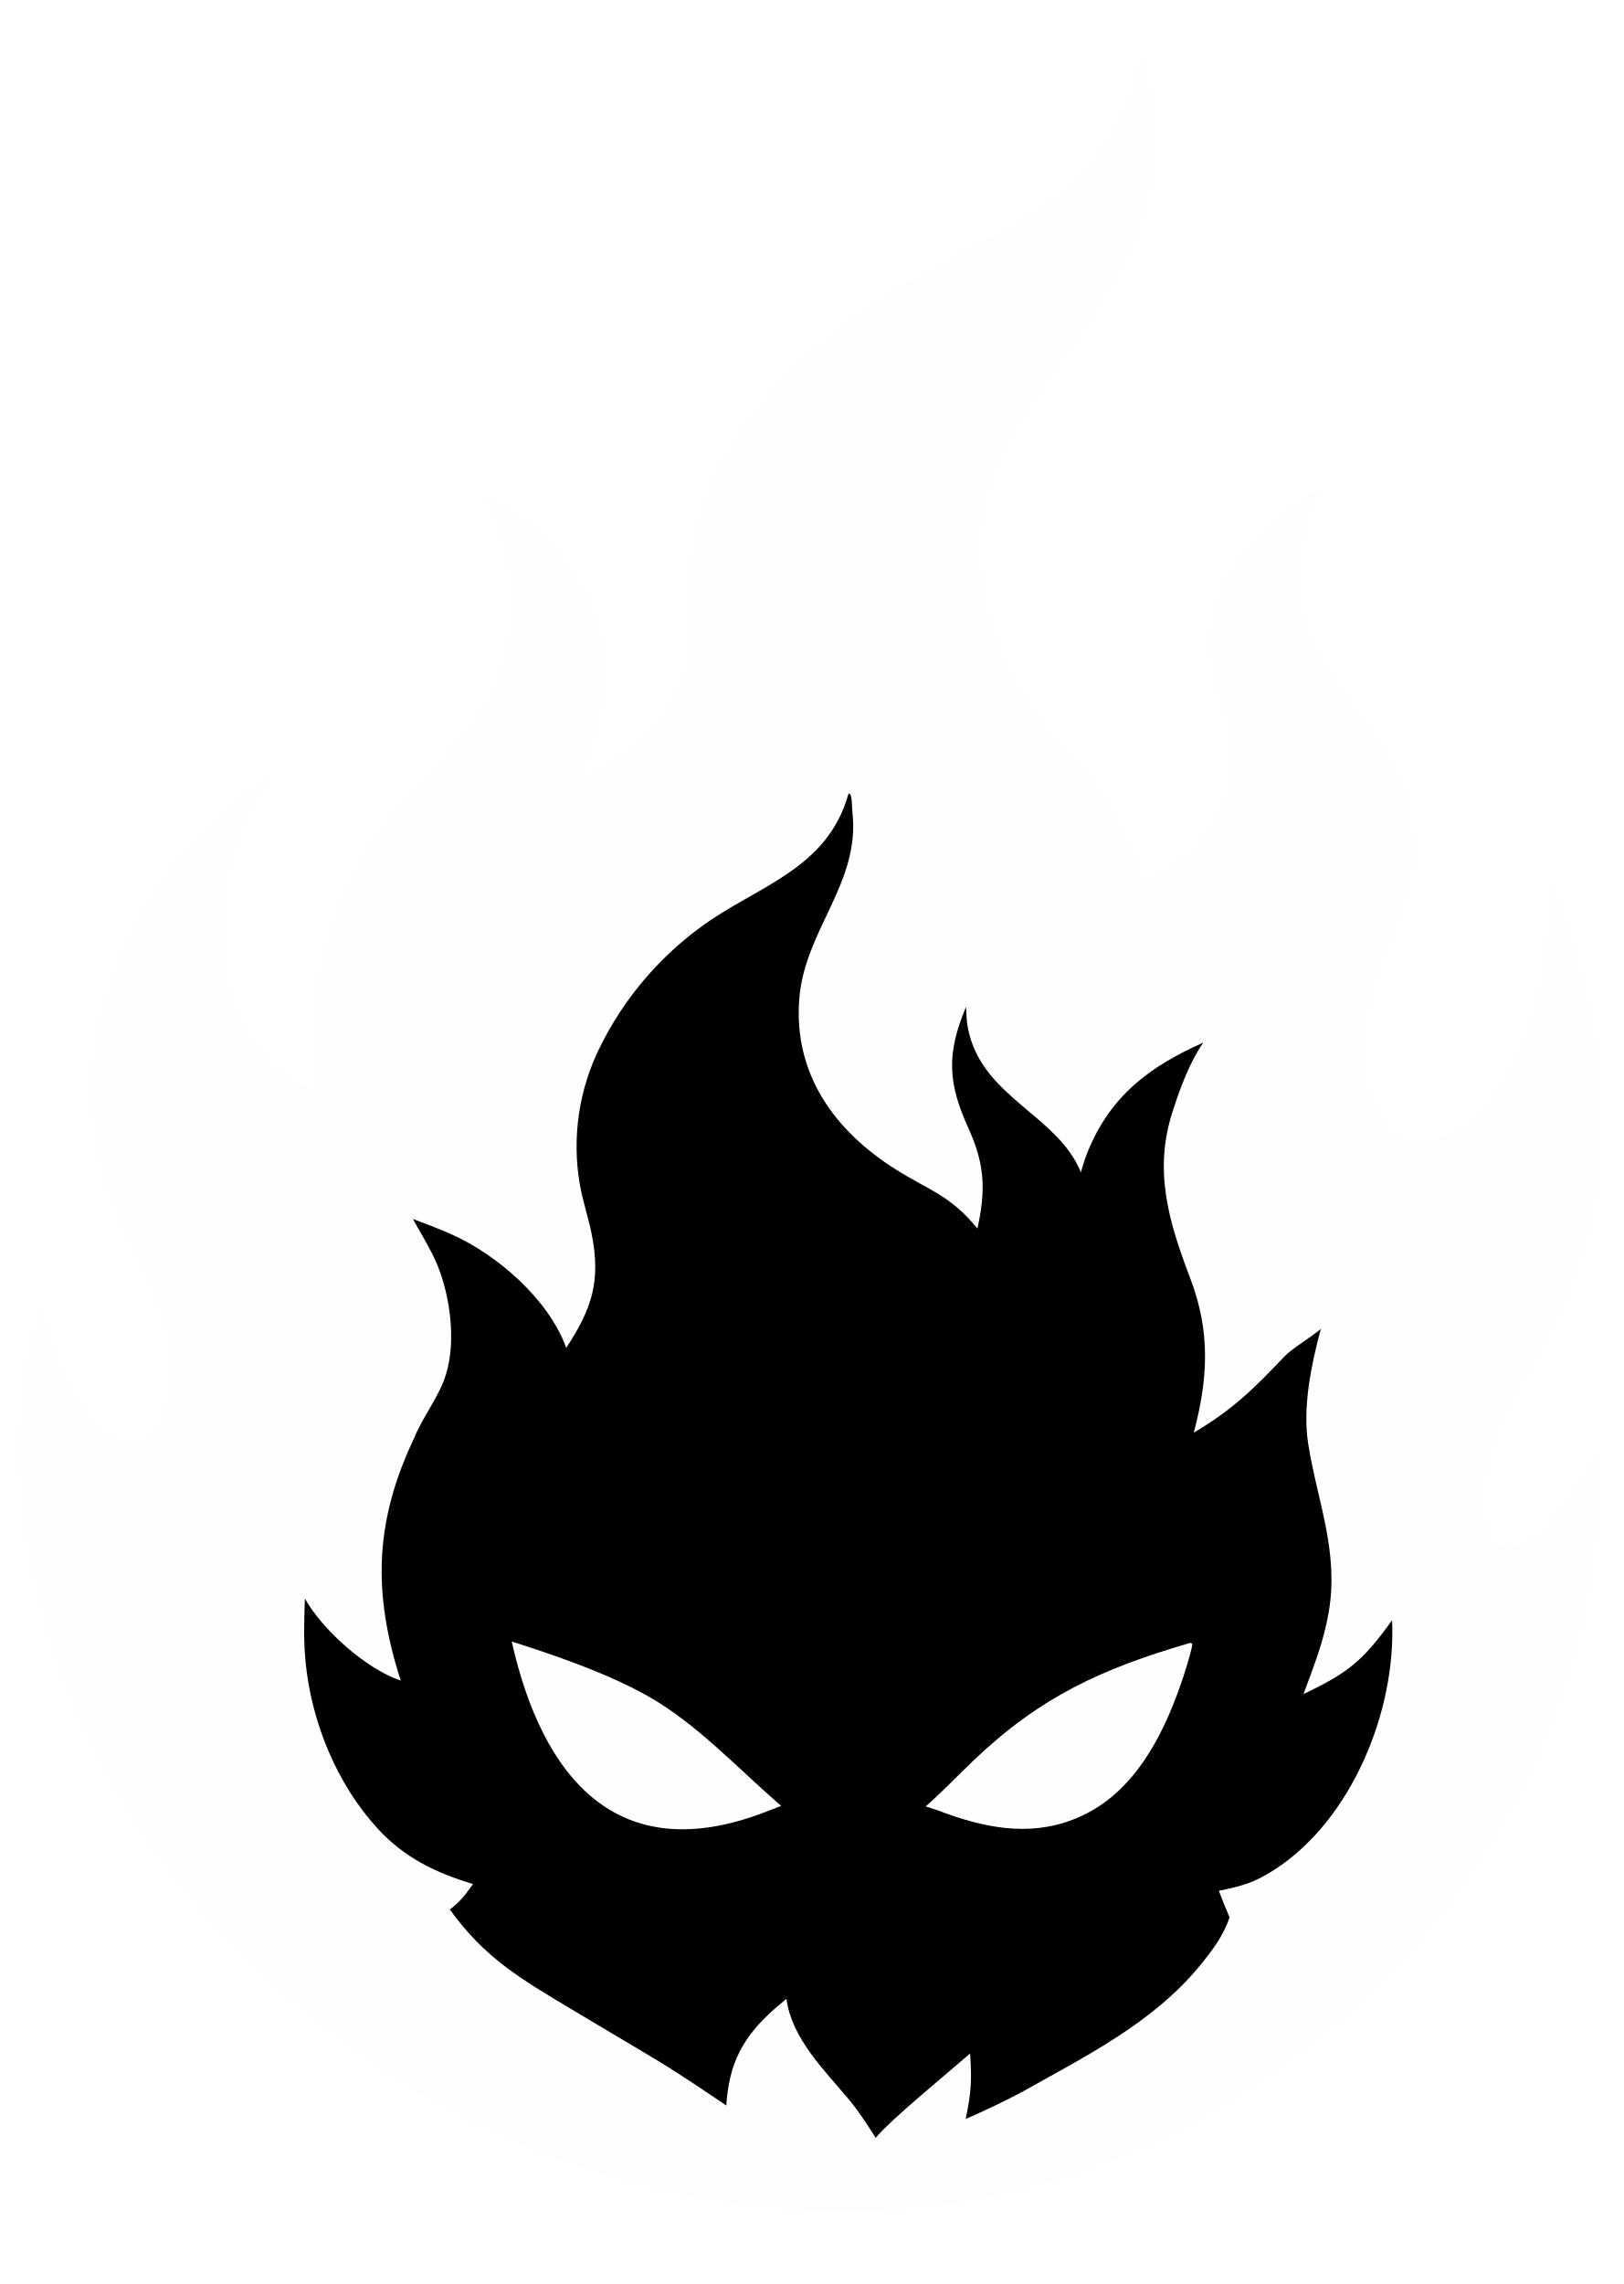
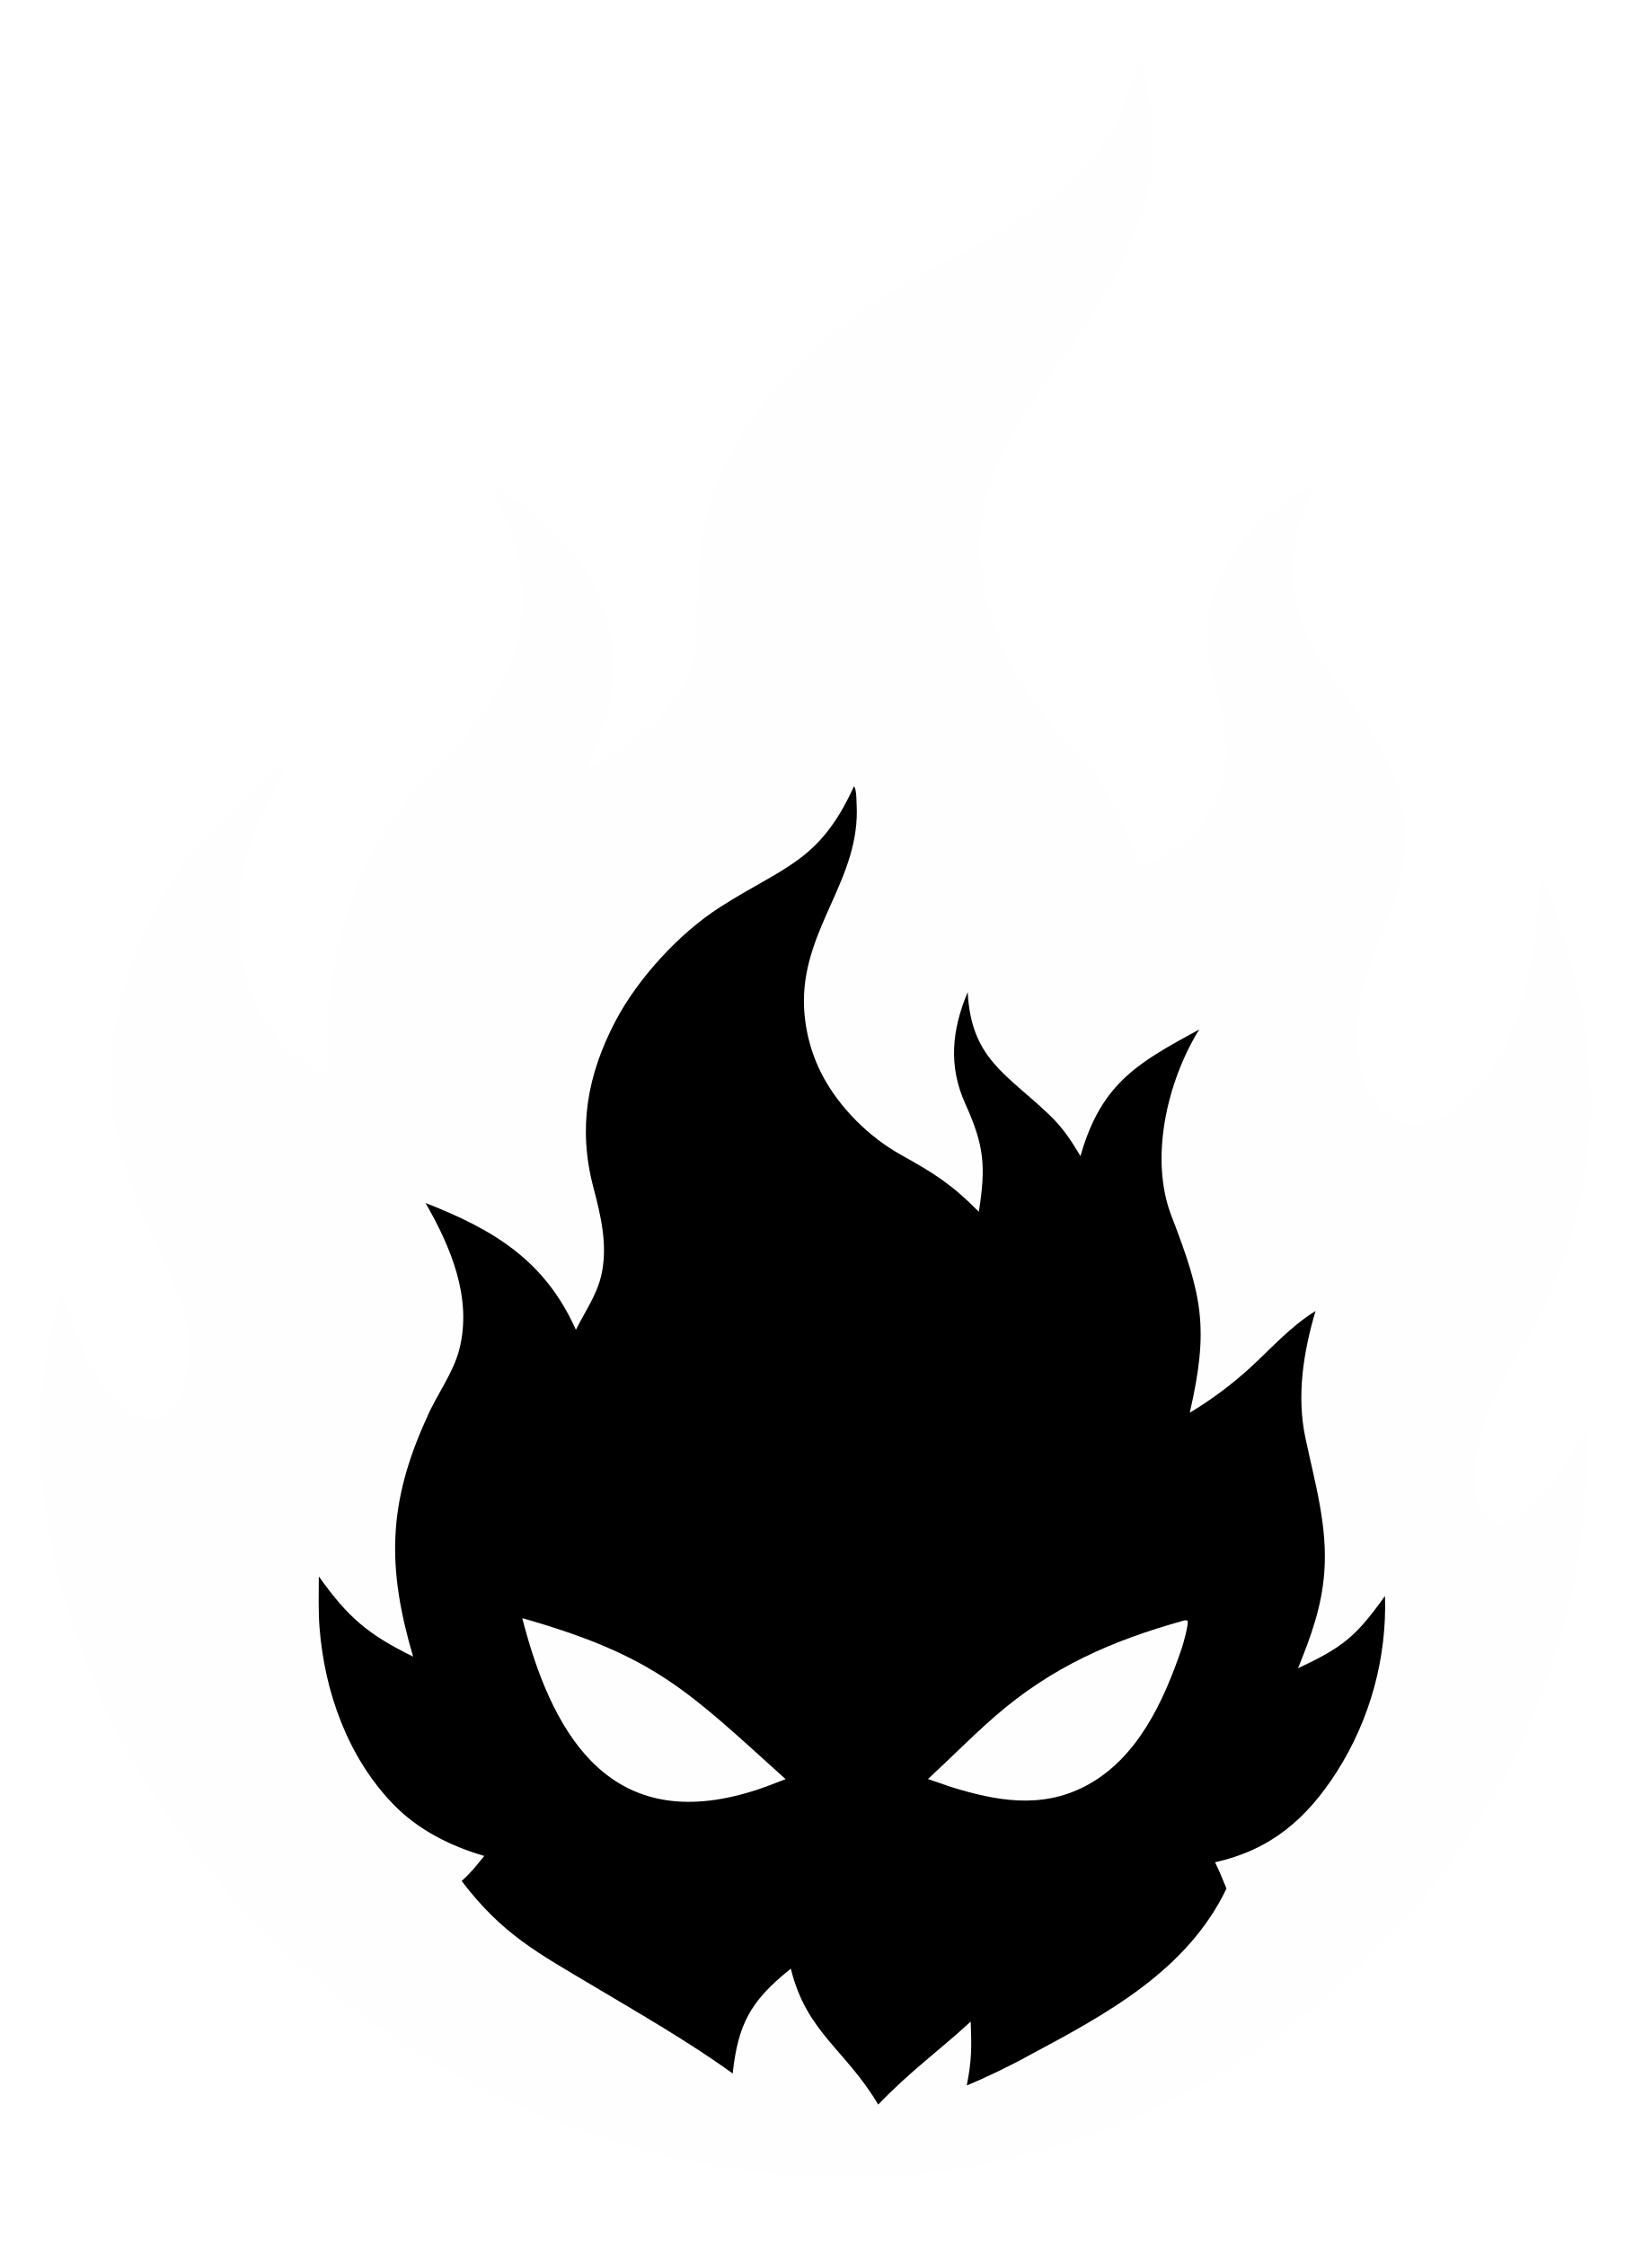
- <svg xmlns="http://www.w3.org/2000/svg" width="413" height="581" viewBox="0 0 413 581">
-   <clipPath id="cl_3">
-     <rect width="413" height="581" />
+ <svg xmlns="http://www.w3.org/2000/svg" width="403" height="548" viewBox="0 0 403 548">
+   <clipPath id="cl_5">
+     <rect x="0" y="-4.5776367e-05" width="403.467" height="547.599" />
  </clipPath>
-   <g clip-path="url(#cl_3)">
-     <path fill="#FEFEFE" transform="translate(-68 -83)" d="M358.411 96.484C359.709 97.613 360.76 108.017 361.111 110.364C366.26 144.815 341.049 167.592 325.193 194.617C309.072 222.094 319.31 253.111 340.287 274.567C350.081 284.585 354.531 293.537 358.483 306.784C363.944 303.92 365.986 303.384 370.823 299.088C383.2 288.234 383.129 274.322 378.201 259.849C370.179 236.285 385.291 216.566 405.128 206.623C400.787 213.808 399.098 218.782 398.469 227.201C396.262 256.743 425.244 264.905 427.307 294.761C429.535 314.833 416.34 326.555 415.038 346.386C413.75 366.008 425.074 383.205 443.586 366.213C458.681 352.357 462.178 325.981 462.72 306.336C463.602 310.04 465.609 314.654 466.835 318.388C477.266 350.177 479.259 384.099 465.699 415.152C463.587 420.008 461.194 424.737 458.534 429.316C455.987 433.698 453.037 438.169 450.885 442.731C446.604 451.807 443.381 462.325 446.761 472.222C448.853 478.346 453.865 476.809 457.875 473.765C464.752 468.167 470.889 459.446 474.366 451.364C474.675 463.487 474.291 475.774 472.133 487.729C456.553 574.059 378.998 641.52 291.462 645.551C275.387 646.292 260.2 644.844 244.391 642.008C190.836 631.641 143.059 601.706 110.369 558.037C83.909 522.517 65.969 470.862 75.634 426.323C76.466 422.488 77.944 418.752 78.484 414.826L78.544 414.37C80.182 423.932 85.091 435.609 91.138 443.008C98.29 451.761 106.88 452.29 110.425 440.293C113.103 432.51 111.413 422.083 108.101 414.421C103.91 404.727 99.317 396.81 95.838 386.488C92.485 376.659 91.025 366.284 91.535 355.912C92.825 331.44 107.416 303.871 126.071 288.063C129.983 284.748 134.148 281.822 137.95 278.411C135.938 282.7 133.266 286.739 131.133 291.092C121.164 311.441 121.042 338.426 138.795 354.631C141.296 356.915 144.687 358.424 147.426 360.436L147.695 360.636C147.959 356.238 147.676 350.107 147.759 345.503C147.923 339.223 148.715 332.974 150.124 326.852C152.792 314.932 158.473 302.436 165.695 292.579C177.444 276.542 193.482 266.663 197.646 245.81C200.18 233.119 196.835 218.084 189.845 207.371C192.961 209.451 196.821 211.286 199.839 213.476C207.976 219.382 215.27 228.784 218.824 238.159C224.59 253.372 221.334 267.013 215.014 281.167C217.524 279.485 220.836 278.064 223.507 276.347C234.516 269.269 243.317 257.968 244.027 244.492C244.191 241.362 243.848 237.389 243.761 234.21C243.579 228.291 244.21 222.376 245.636 216.628C251.476 192.43 271.799 171.104 292.444 158.43C315.325 144.383 343.494 135.893 354.864 108.937C356.48 105.106 357.438 100.538 358.411 96.484Z" />
-     <path transform="translate(-68 -83)" d="M283.915 284.817L284.344 285.048C284.852 286.032 284.743 288.384 284.889 289.663C286.927 307.568 272.814 319.496 271.38 336.918C269.795 356.184 280.369 370.709 295.985 380.52C304.515 385.879 309.951 387.15 316.687 395.529C318.861 385.772 318.581 379.195 314.43 370.065C309.1 358.34 308.826 351.048 313.787 339.118C313.983 341.562 313.828 342.396 314.356 344.923C317.96 362.181 337.076 366.6 343.03 381.222C343.474 379.538 344.014 377.881 344.648 376.259C350.382 361.835 360.551 354.246 374.176 348.216C370.945 352.69 368.231 359.864 366.612 364.982C361.31 380.424 365.3 393.626 370.863 408.226C376.021 421.763 375.398 433.623 371.744 447.43C381.542 441.652 386.992 436.314 394.759 428.1C396.736 426.01 401.477 423.261 404.067 421.044C401.606 430.206 399.372 441.055 400.869 450.377C403.242 465.159 408.741 477.805 406.055 493.221C404.744 500.743 402.324 506.71 399.652 513.93C411.082 508.495 414.761 505.507 422.193 495.153C423.268 518.172 411.934 545.947 392.257 558.62C387 562.006 384.058 562.727 378.127 563.977C378.979 566.251 379.886 568.504 380.846 570.734C379.263 575.502 376.282 579.399 373.128 583.218C361.19 597.676 344.048 606.157 327.854 615.253C323.221 617.685 318.5 619.946 313.701 622.03C315.123 615.246 315.292 612.223 314.832 605.369C309.24 610.263 294.868 621.95 290.812 626.813C288.861 623.739 286.415 619.964 284.096 617.184C277.832 609.673 269.464 601.625 268.097 591.443C267.148 592.224 266.211 593.02 265.286 593.829C257.088 601.024 253.507 607.663 252.794 618.591C246.747 614.495 239.81 609.812 233.535 606.097L213.656 594.26C200.433 586.318 191.495 581.229 182.457 568.749C185.256 566.549 186.303 565.127 188.354 562.251C178.929 559.441 170.886 555.555 164.104 548.172C153.668 536.809 147.236 521.031 145.745 505.743C145.202 500.17 145.389 495.156 145.573 489.624C150.03 497.588 161.078 507.515 169.964 510.508C162.778 488.208 163.29 470.014 173.37 448.831C175.604 443.271 179.721 438.332 181.477 432.622C184.078 424.166 182.58 412.665 179.155 404.479C177.656 400.897 174.93 396.522 173.061 393.075C176.34 394.29 179.322 395.436 182.519 396.828C194.294 401.955 207.649 413.495 212.068 425.871C218.571 415.942 221.001 408.908 218.48 396.588C217.666 392.609 216.214 388.278 215.526 384.284C213.462 372.296 215.304 359.961 220.78 349.098C226.724 337.156 235.435 326.806 246.186 318.909C260.332 308.396 278.525 304.398 283.915 284.817Z" />
-     <path fill="#FEFEFE" transform="translate(-68 -83)" d="M198.199 500.564C209.416 504.142 222.217 508.542 232.454 514.232C245.201 521.317 255.774 532.935 266.758 542.373L262.86 543.884C225.041 558.543 205.976 535.13 198.199 500.564Z" />
-     <path fill="#FEFEFE" transform="translate(-68 -83)" d="M370.772 500.932C371.193 500.937 370.973 500.875 371.382 501.243C371.129 503.351 369.095 509.586 368.312 511.806C363.663 524.977 356.569 538.679 343.297 544.889C331.749 550.292 320.246 548.422 308.747 544.318C307.411 543.741 304.979 542.997 303.53 542.504C306.958 539.559 312.307 534.063 315.817 530.717C332.749 514.571 348.483 507.413 370.772 500.932Z" />
+   <g clip-path="url(#cl_5)">
+     <path fill="#FEFEFE" transform="matrix(0.516603 0 0 0.516603 -59.4092 -72.3245)" d="M653.616 167.428C655.688 170.085 657.451 184.079 658.194 188.019C666.082 230.05 645.235 267.879 622.24 301.237C600.989 332.523 574.186 365.308 578.325 405.533C582.427 445.407 601.377 472.406 628.053 500.489C639.964 513.029 648.329 533.509 653.329 550.037C656.82 548.422 660.24 546.658 663.581 544.751C677.645 536.627 689.419 523.784 692.957 507.606C699.622 477.125 678.204 454.107 687.578 423.217C696.329 394.38 714.392 380.884 739.2 366.605C732.297 375.357 728.724 386.656 726.826 397.517C716.683 455.57 775.742 474.428 778.649 530.626C781.177 565.688 758.183 589.746 756.283 624.888C754.333 660.935 777.408 688.402 808.959 657.942C835.385 632.43 841.648 585.792 842.451 550.431C867.225 614.133 876.485 673.568 851.802 739.658C848.511 748.469 843.659 759.251 838.923 767.829C825.072 792.676 806.674 818.299 812.696 848.464C813.879 854.392 819.331 862.422 826.173 859.513C844.179 851.856 855.027 830.831 864.262 814.819C864.791 833.866 863.712 852.923 861.037 871.789C847.236 964.512 795.18 1044.79 720.234 1100.25C658.287 1146.29 582.693 1170.25 505.529 1168.29C485.157 1167.72 465.88 1164.78 445.8 1161.78C419.925 1157.28 386.897 1146.17 362.998 1135.94C270.643 1096.42 191.093 1018.18 155.124 923.858C137.56 877.802 128.703 827.923 137.329 778.919C138.837 770.348 140.917 756.961 144.433 749.017C149.104 765.603 153.129 778.374 162.554 793.085C175.308 812.992 194.77 820.144 202.418 791.921C209.843 764.522 193.731 740.192 183.248 716.041C179.033 706.188 175.419 696.089 172.426 685.799C167.416 667.403 166.151 648.189 168.706 629.295C173.716 591.483 193.871 552.438 220.747 525.681C230.414 516.056 242.441 506.003 253.322 497.662C248.345 505.35 243.941 513.404 239.901 521.623C219.069 563.992 221.992 625.729 270.423 648.325C265.826 598.041 281.21 543.226 316.708 507.142C359.448 463.695 377.301 427.398 346.36 368.314C371.127 383.084 387.093 396.234 398.497 423.702C410.818 453.379 403.844 476.011 392.078 503.677C417.018 489.611 444.232 468.979 444.387 438.349C444.561 403.909 444.079 383.365 461.423 352.145C483.872 311.738 518.961 285.665 559.343 264.551C588.548 249.281 620.07 232.445 638.717 204.178C646.834 191.969 648.163 180.507 653.331 168.102L653.616 167.428Z" />
+     <path transform="matrix(0.516603 0 0 0.516603 -59.4092 -72.3245)" d="M518.363 511.372C519.598 512.767 519.498 517.646 519.614 519.725C521.568 554.783 494.746 577.467 494.718 612.833C494.809 625.102 497.83 637.171 503.528 648.037C511.601 663.241 525.565 677.087 540.543 685.41C556.26 694.143 564.738 699.534 577.353 712.317C580.632 691.139 580.066 681.435 571.009 661.452C562.859 643.471 564.575 626.538 572.079 608.526C573.704 640.006 590.168 647.022 610.632 666.517C616.95 672.536 620.935 678.654 625.359 686.005L625.73 684.72C635.615 651.051 653.24 641.629 681.419 626.221C666.289 650.758 657.826 687.032 668.29 714.184C682.998 752.348 686.105 767.209 676.983 807.212C687.096 801.142 696.583 794.084 705.304 786.144C715.86 776.515 723.933 767.011 736.377 759.164C730.666 778.524 727.365 799.06 731.591 819.082C736.064 840.276 742.209 860.838 740.506 882.752C739.223 899.264 734.214 912.781 728.114 927.921C749.466 917.851 755.434 912.978 769.19 893.775C770.109 923.051 762.209 951.928 746.515 976.661C732.269 999.021 715.192 1013.69 688.924 1019.55C691.001 1023.85 692.539 1027.55 694.319 1031.96C675.708 1070.79 637.454 1091.35 600.798 1110.9C592.763 1115.4 580.061 1121.49 571.625 1124.98C574.022 1113.27 573.937 1106.59 573.51 1094.8C557.766 1109.23 545.33 1117.85 529.82 1133.98C514.321 1107.84 495.902 1099.98 488.544 1069.79L487.945 1070.27C469.248 1085.27 463.583 1096.38 461.078 1119.31C441.044 1104.74 416.914 1090.89 395.569 1078.16C368.711 1062.15 352.327 1053.66 333.049 1028.38C337.366 1024.61 340.138 1020.97 343.737 1016.55C327.845 1011.93 312.536 1004.27 300.929 992.32C279.31 970.056 268.284 939.132 265.915 908.577C265.335 901.09 265.562 892.098 265.597 884.53C279.386 903.912 288.812 911.948 310.128 922.403C297.727 880.237 298.06 850.002 316.743 809.26C321.35 798.535 329.096 788.565 331.985 777.186C338.144 752.929 327.826 728.767 315.998 708.158C347.928 720.683 372.269 735.058 387.019 768.053C391.189 759.729 396.859 751.616 398.977 742.494C402.247 728.419 398.826 714.259 395.228 700.584C387.898 672.72 392.416 647.647 405.679 622.318C416.209 602.208 435.776 580.834 454.908 568.566C485.337 549.054 502.032 547.221 518.363 511.372Z" />
+     <path fill="#FEFEFE" transform="matrix(0.516603 0 0 0.516603 -59.4092 -72.3245)" d="M361.673 904.24C424.729 922.188 439.786 938.562 486.076 980.284L477.736 983.471C473.334 985.121 468.848 986.54 464.297 987.722C400.633 1004.13 375.055 956.205 361.673 904.24Z" />
+     <path fill="#FEFEFE" transform="matrix(0.516603 0 0 0.516603 -59.4092 -72.3245)" d="M674.324 905.333C675.111 905.178 675.108 905.285 675.955 905.421C676.483 907.148 673.925 916.309 673.271 918.236C664.766 943.289 652.387 970.538 627.864 983.46C606.765 994.578 585.417 990.529 564.174 983.967L553.318 980.226C564.022 970.391 573.749 960.377 584.814 950.744C611.874 927.187 640.202 914.854 674.324 905.333Z" />
  </g>
</svg>
